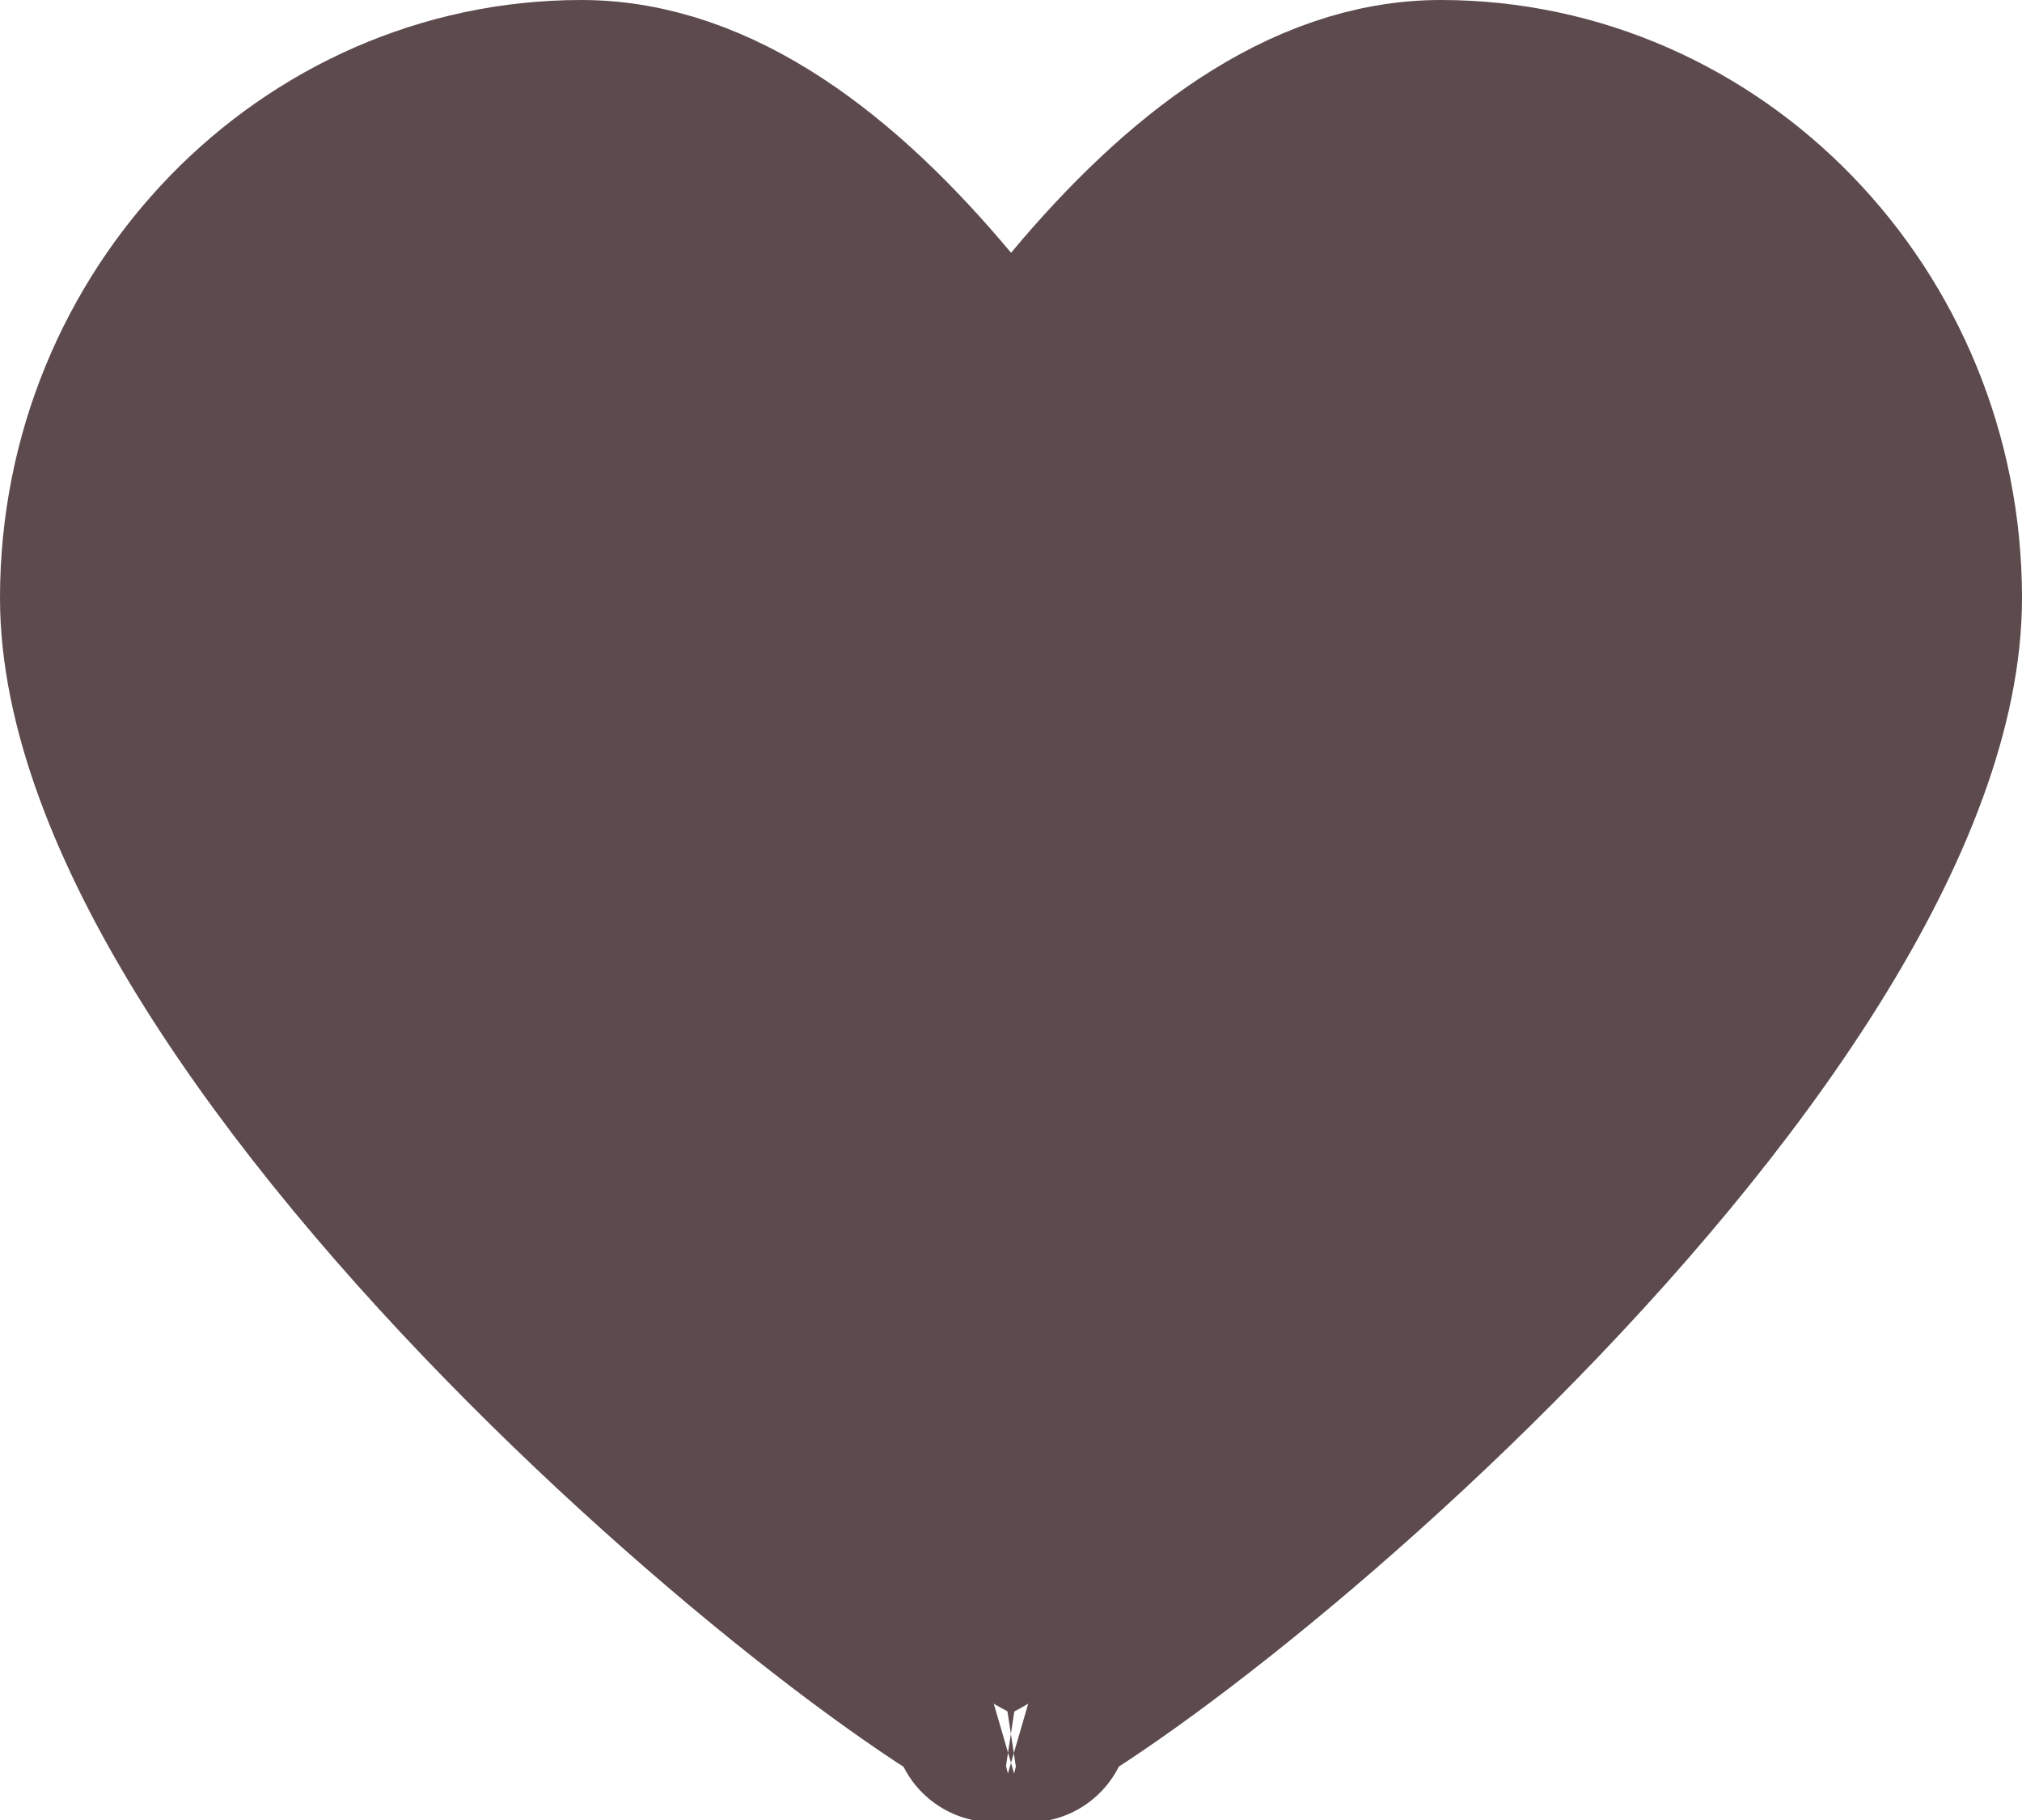
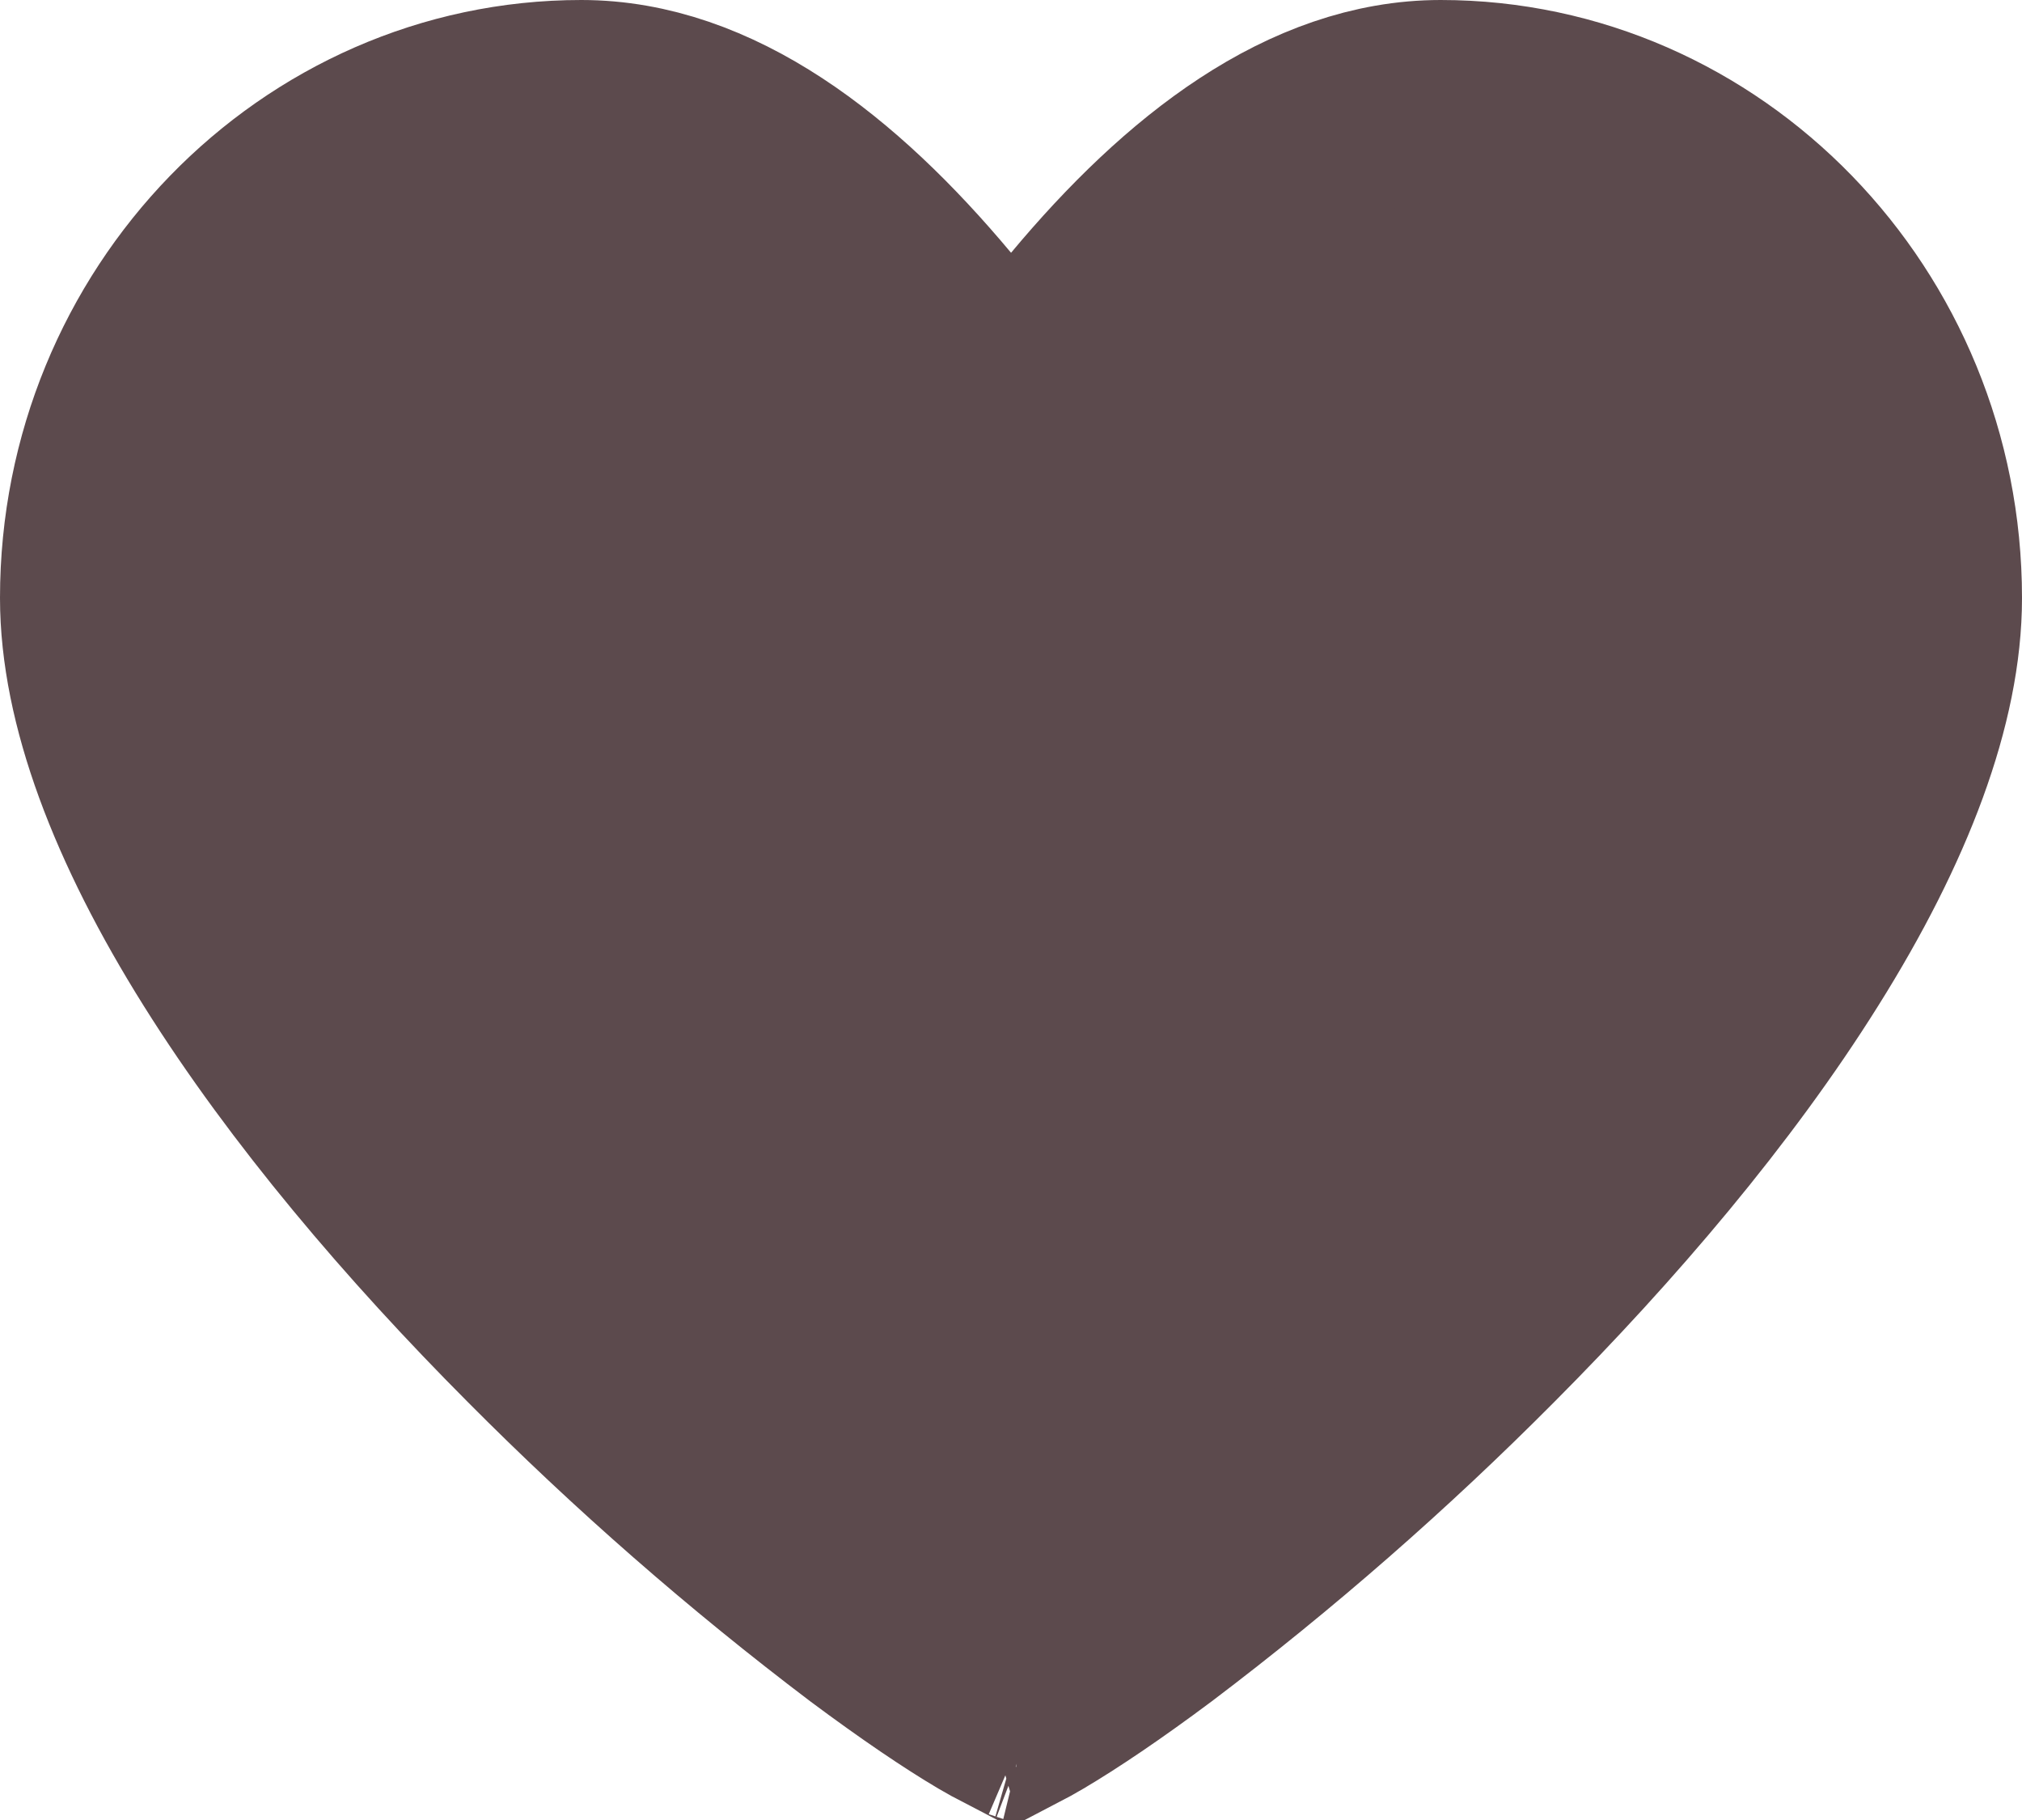
- <svg xmlns="http://www.w3.org/2000/svg" width="20" height="18" viewBox="0 0 20 18" fill="none">
-   <path d="M9.233 3.141L10 4.06L10.768 3.141C11.795 1.911 12.974 1 14.25 1C16.855 1 19 3.193 19 5.914C19 6.912 18.549 8.112 17.731 9.417C16.924 10.705 15.822 11.998 14.666 13.159C13.514 14.317 12.332 15.319 11.386 16.026C10.912 16.38 10.509 16.651 10.209 16.828C10.127 16.876 10.058 16.914 10 16.944C9.942 16.914 9.873 16.876 9.791 16.828C9.491 16.651 9.089 16.38 8.614 16.026C7.668 15.319 6.486 14.317 5.334 13.159C4.178 11.998 3.076 10.705 2.269 9.417C1.451 8.112 1 6.912 1 5.914C1 3.193 3.145 1 5.75 1C7.026 1 8.205 1.911 9.233 3.141ZM9.827 17.023C9.827 17.023 9.831 17.021 9.839 17.019C9.83 17.022 9.826 17.023 9.827 17.023ZM10.161 17.019C10.169 17.021 10.173 17.023 10.173 17.023C10.174 17.023 10.17 17.022 10.161 17.019Z" stroke="#5C4A4D" fill="#5C4A4D" stroke-width="2" stroke-linecap="round" />
+ <svg xmlns="http://www.w3.org/2000/svg" width="20" height="18" fill="none">
+   <path d="M9.233 3.141L10 4.06l.768-.919C11.794 1.911 12.973 1 14.25 1 16.855 1 19 3.193 19 5.914c0 .998-.451 2.198-1.27 3.503-.806 1.288-1.908 2.581-3.064 3.742a30.963 30.963 0 01-3.28 2.867c-.474.354-.877.625-1.177.802a4.458 4.458 0 01-.209.116 4.487 4.487 0 01-.21-.116c-.3-.177-.701-.448-1.176-.802a30.959 30.959 0 01-3.28-2.867c-1.156-1.16-2.258-2.454-3.065-3.742C1.451 8.112 1 6.912 1 5.914 1 3.193 3.145 1 5.75 1c1.276 0 2.455.911 3.483 2.141zm.594 13.882l.012-.004a.085.085 0 01-.012.004zm.334-.004a.076.076 0 01.012.004l-.012-.004z" stroke="#5C4A4D" fill="#5C4A4D" stroke-width="2" stroke-linecap="round" />
</svg>
